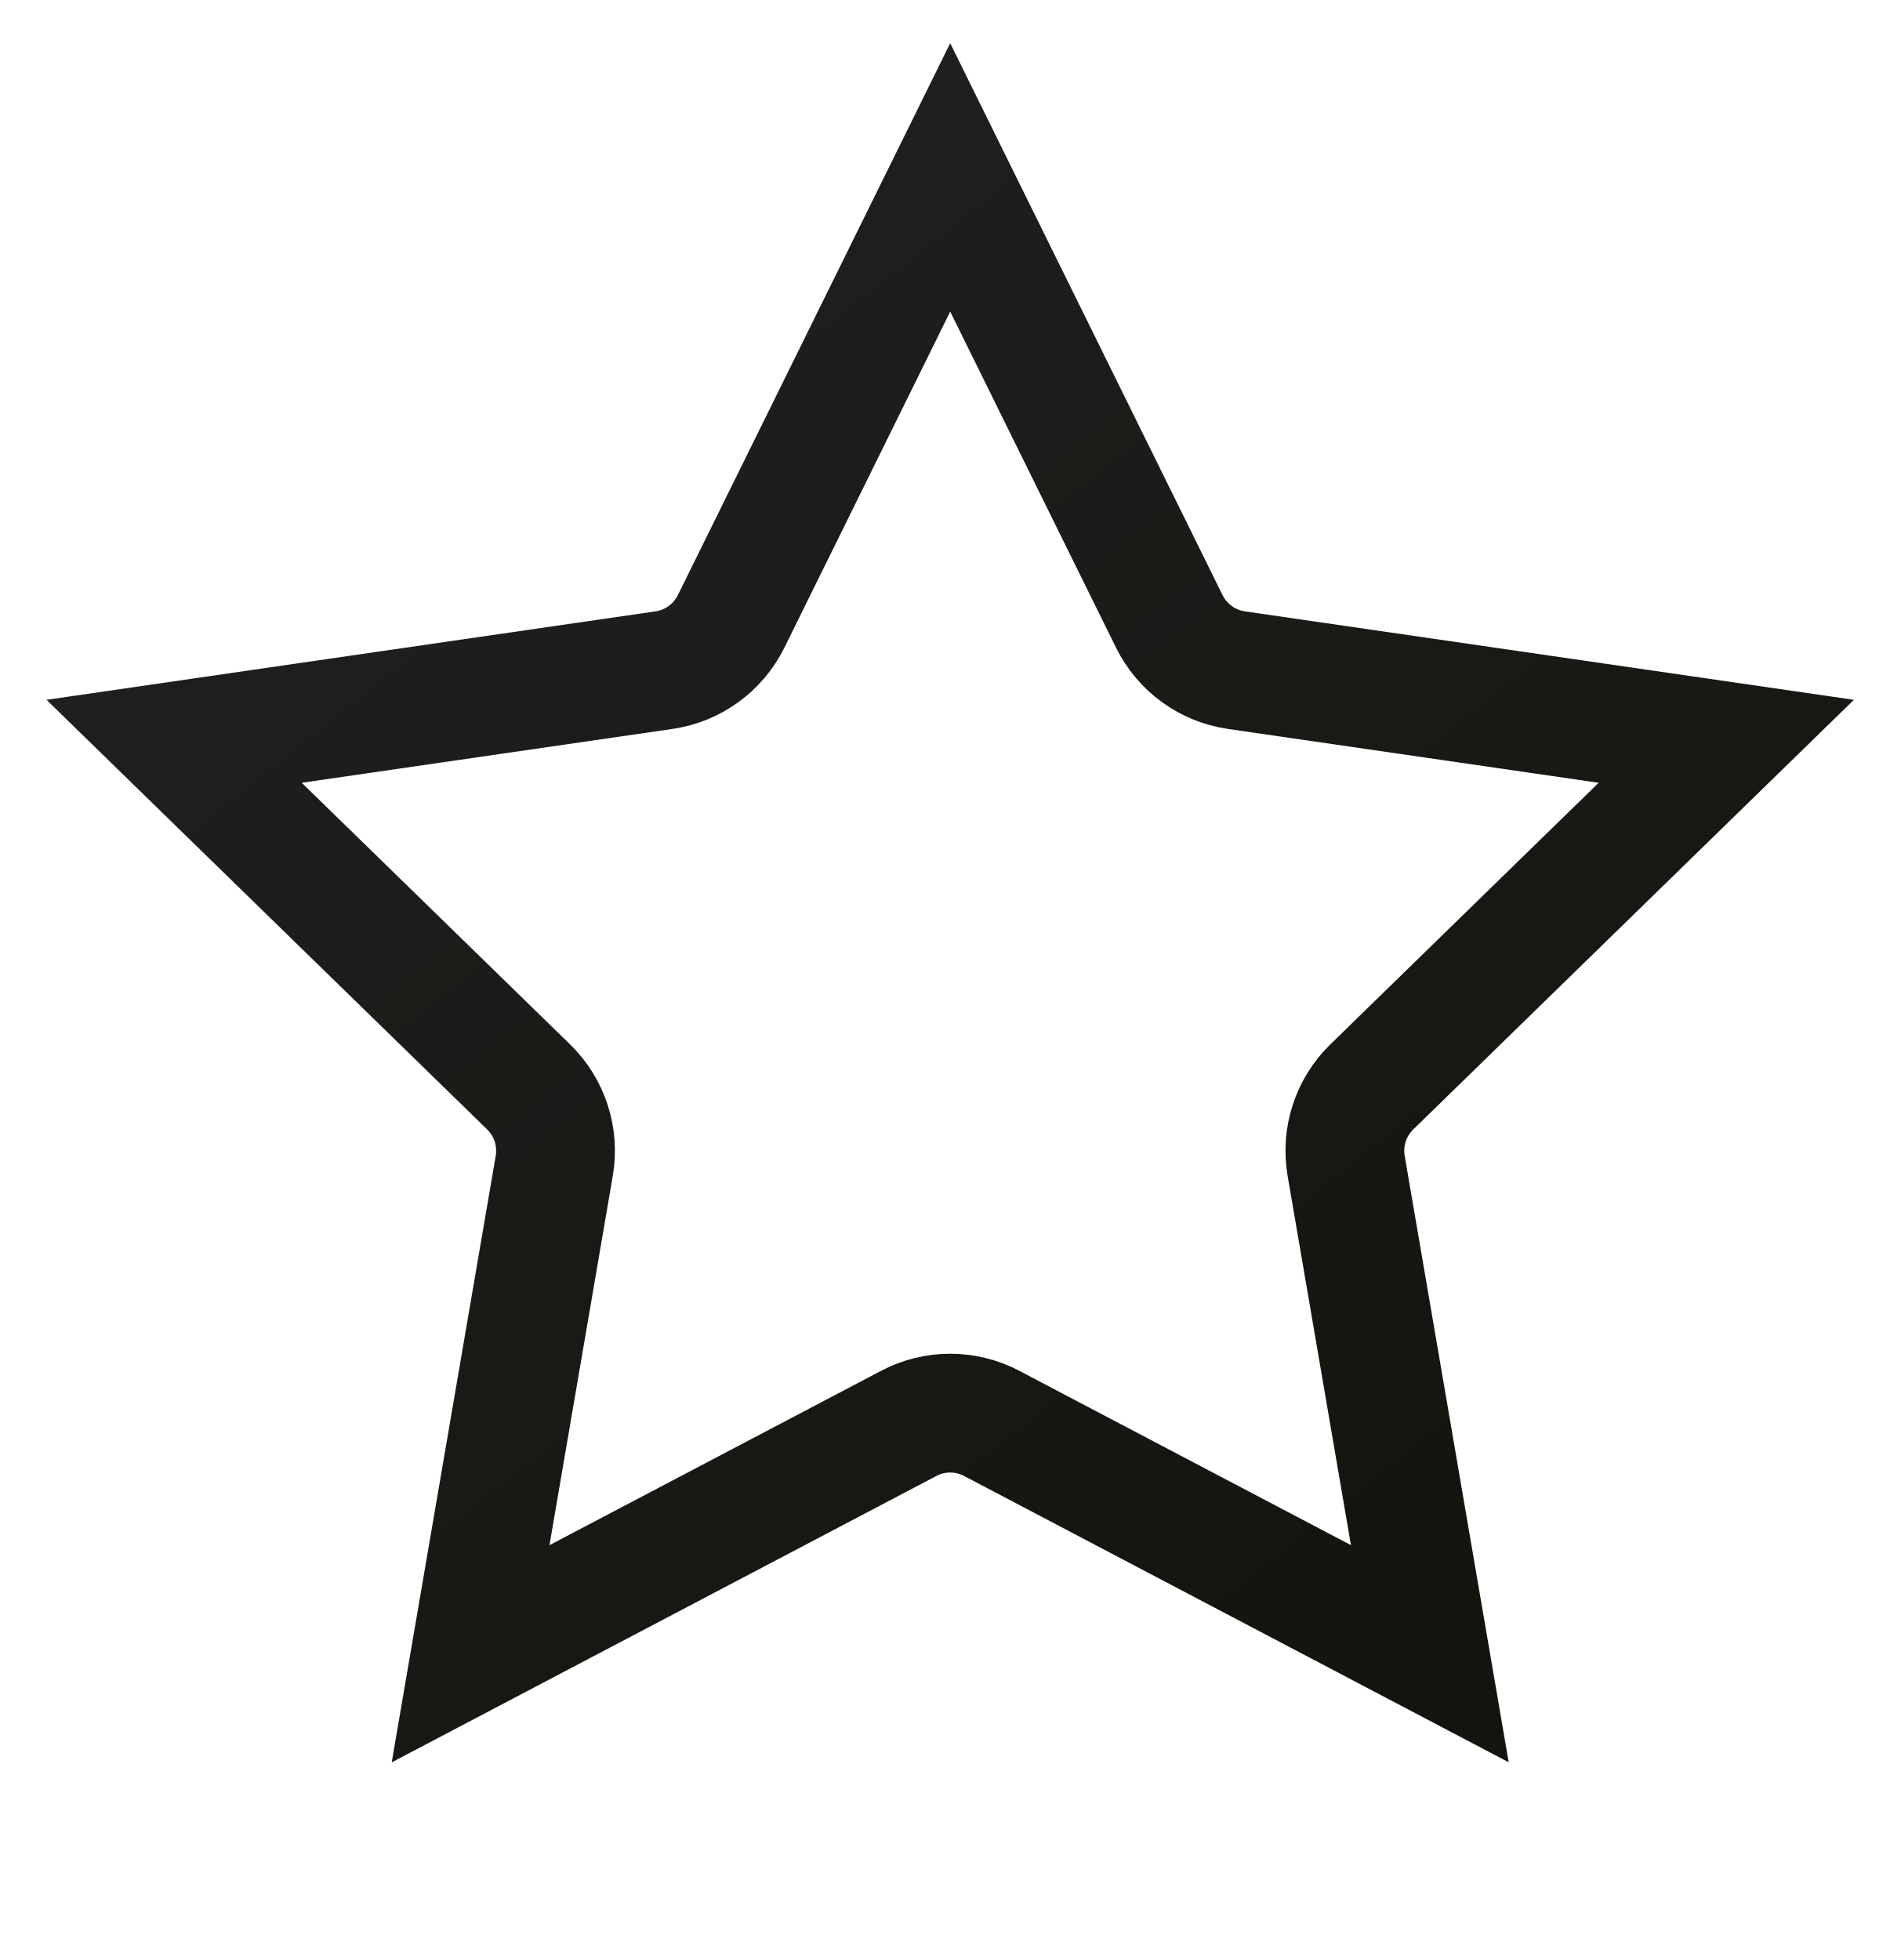
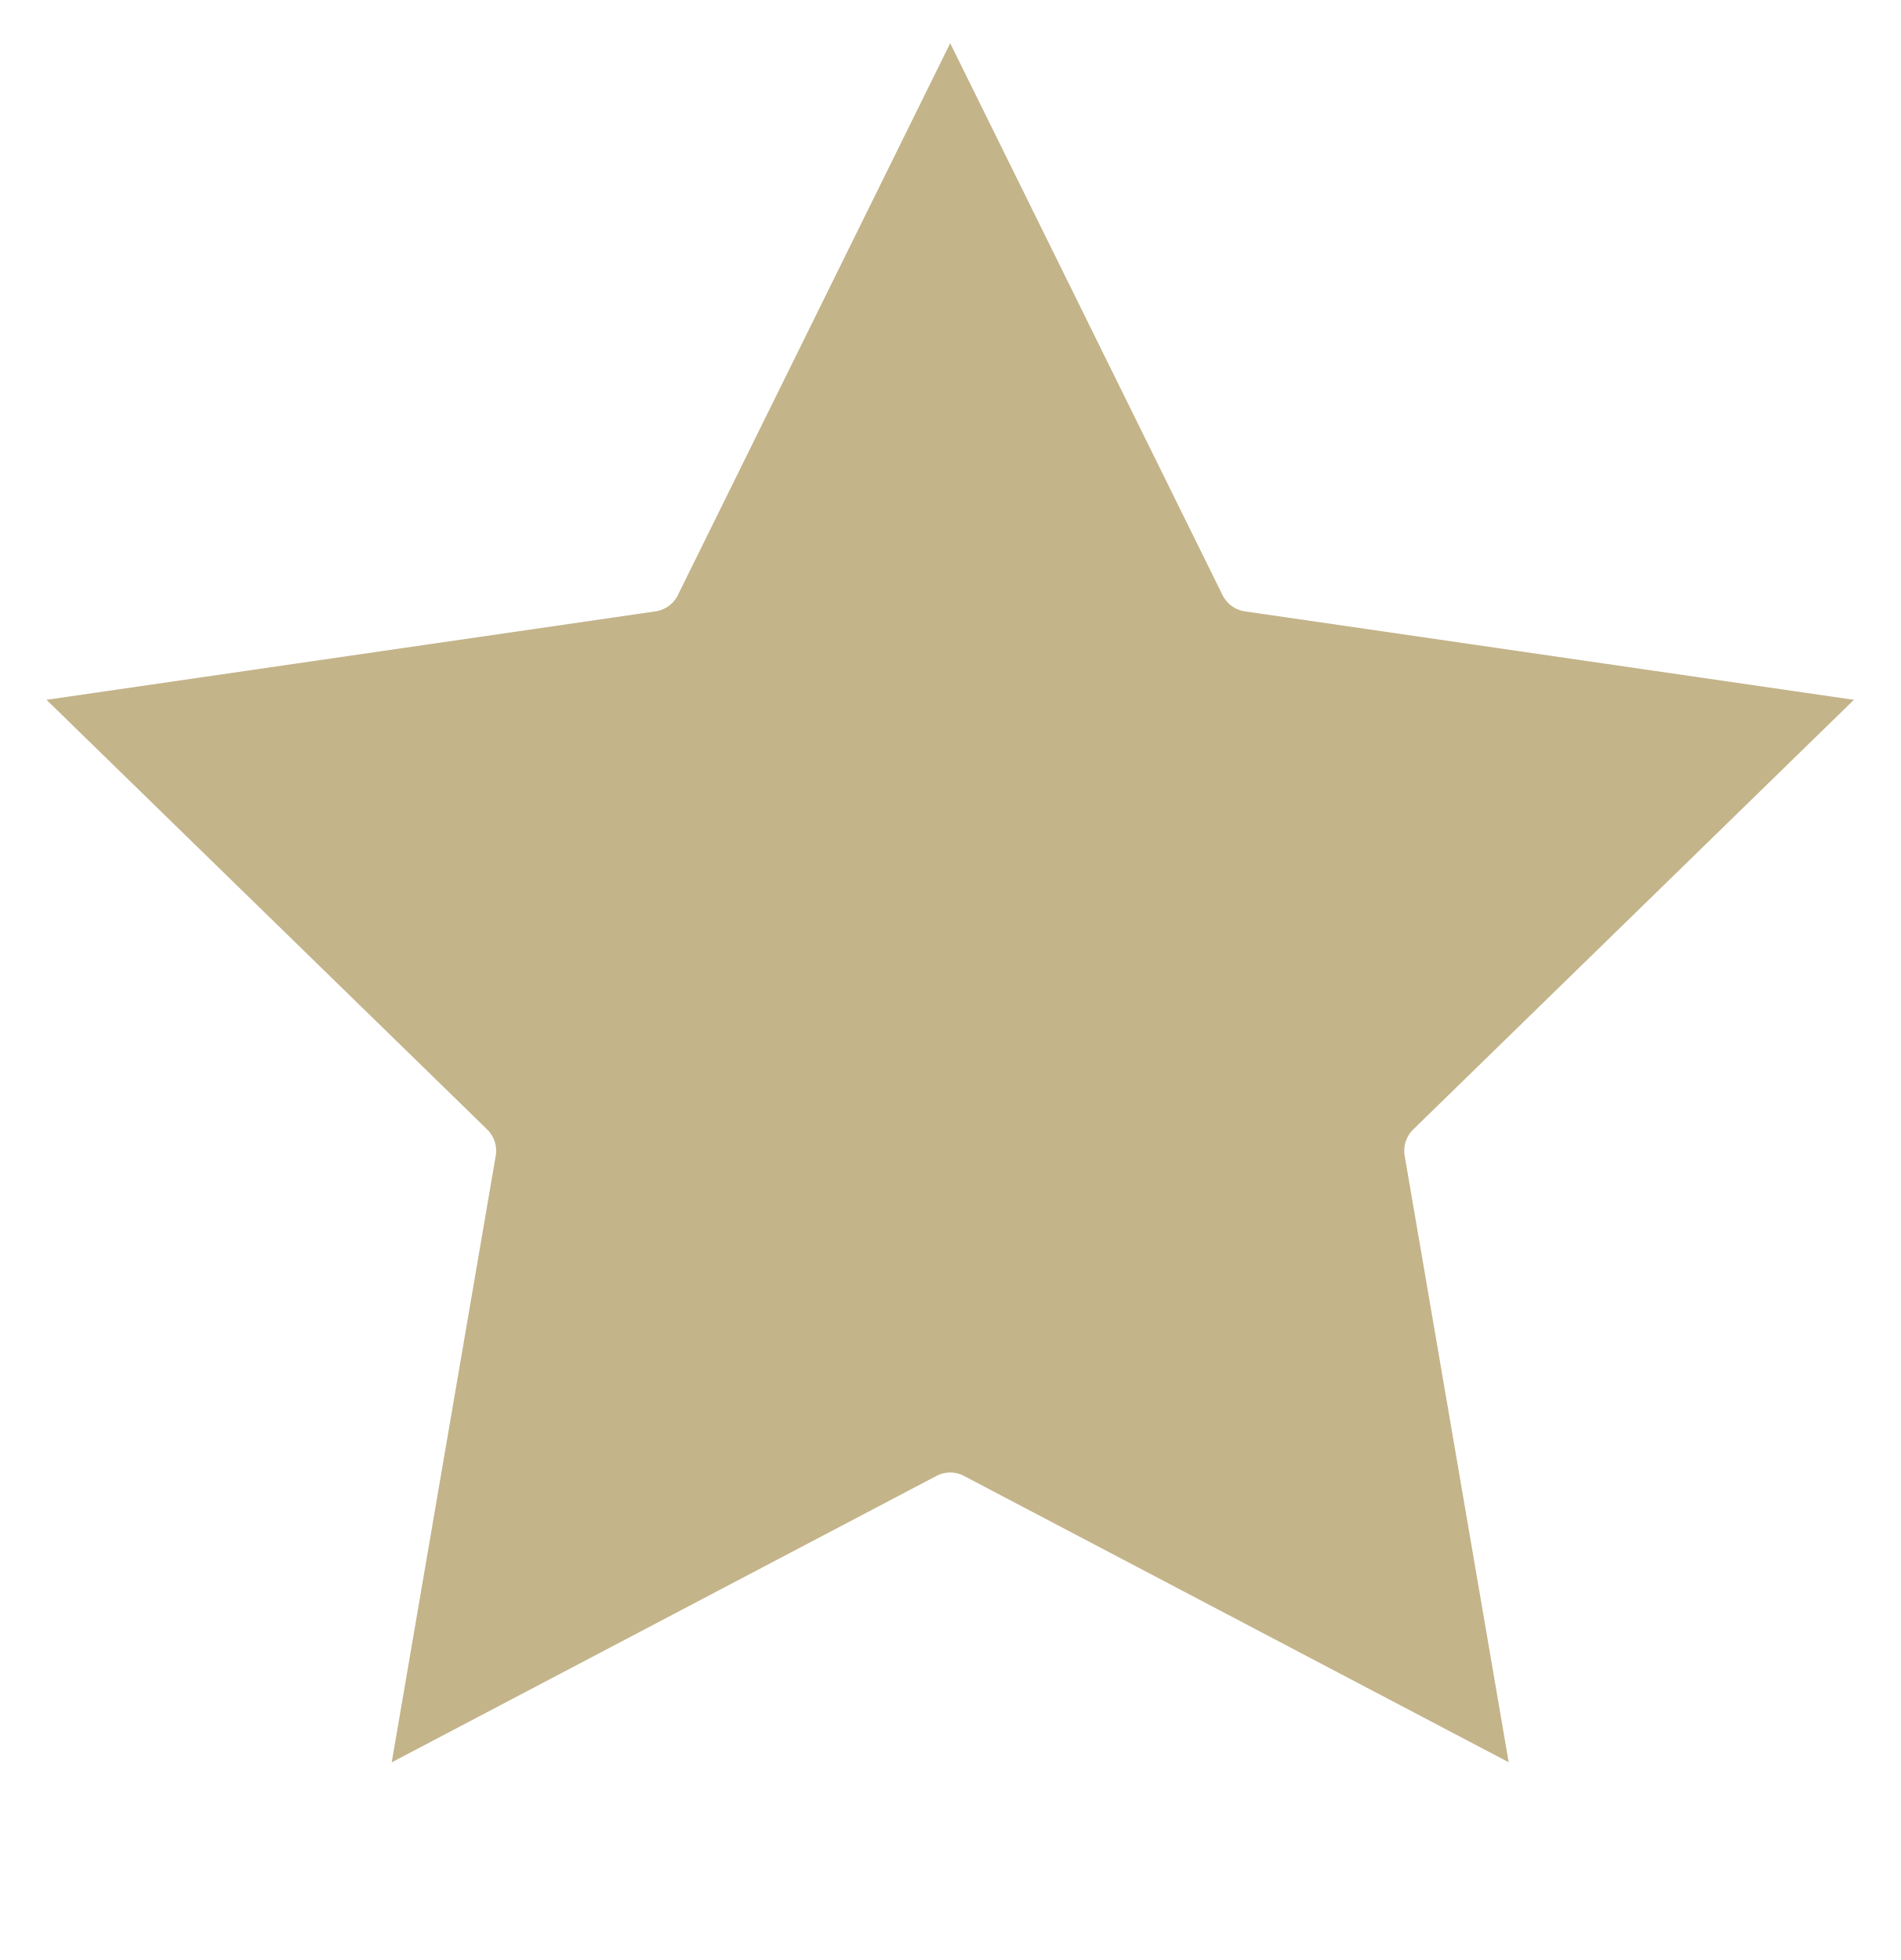
- <svg xmlns="http://www.w3.org/2000/svg" width="32" height="33" viewBox="0 0 32 33" fill="none">
-   <path d="M12.311 10.462L16 2.987L19.689 10.462C19.908 10.905 20.33 11.212 20.819 11.283L29.068 12.481L23.099 18.3C22.745 18.645 22.584 19.141 22.667 19.628L24.076 27.843L16.698 23.965C16.261 23.735 15.739 23.735 15.302 23.965L7.924 27.844L9.333 19.628C9.416 19.141 9.255 18.645 8.901 18.3L2.932 12.481L11.181 11.283C11.67 11.212 12.092 10.905 12.311 10.462ZM29.793 11.774L29.793 11.775L29.793 11.774Z" stroke="url(#paint0_linear_115_118)" stroke-width="2" />
+ <svg xmlns="http://www.w3.org/2000/svg" width="32" height="33" viewBox="0 0 32 33" fill="#C4B48A">
+   <path d="M12.311 10.462L16 2.987L19.689 10.462C19.908 10.905 20.33 11.212 20.819 11.283L29.068 12.481L23.099 18.3C22.745 18.645 22.584 19.141 22.667 19.628L24.076 27.843L16.698 23.965C16.261 23.735 15.739 23.735 15.302 23.965L7.924 27.844L9.333 19.628C9.416 19.141 9.255 18.645 8.901 18.3L2.932 12.481L11.181 11.283C11.67 11.212 12.092 10.905 12.311 10.462ZM29.793 11.774L29.793 11.775L29.793 11.774Z" stroke="#C4B48A" stroke-width="2" />
  <defs>
    <linearGradient id="paint0_linear_115_118" x1="3.333" y1="0.28" x2="28.491" y2="31.869" gradientUnits="userSpaceOnUse">
      <stop stop-color="#222222" />
      <stop offset="1" stop-color="#12110B" />
    </linearGradient>
  </defs>
</svg>
